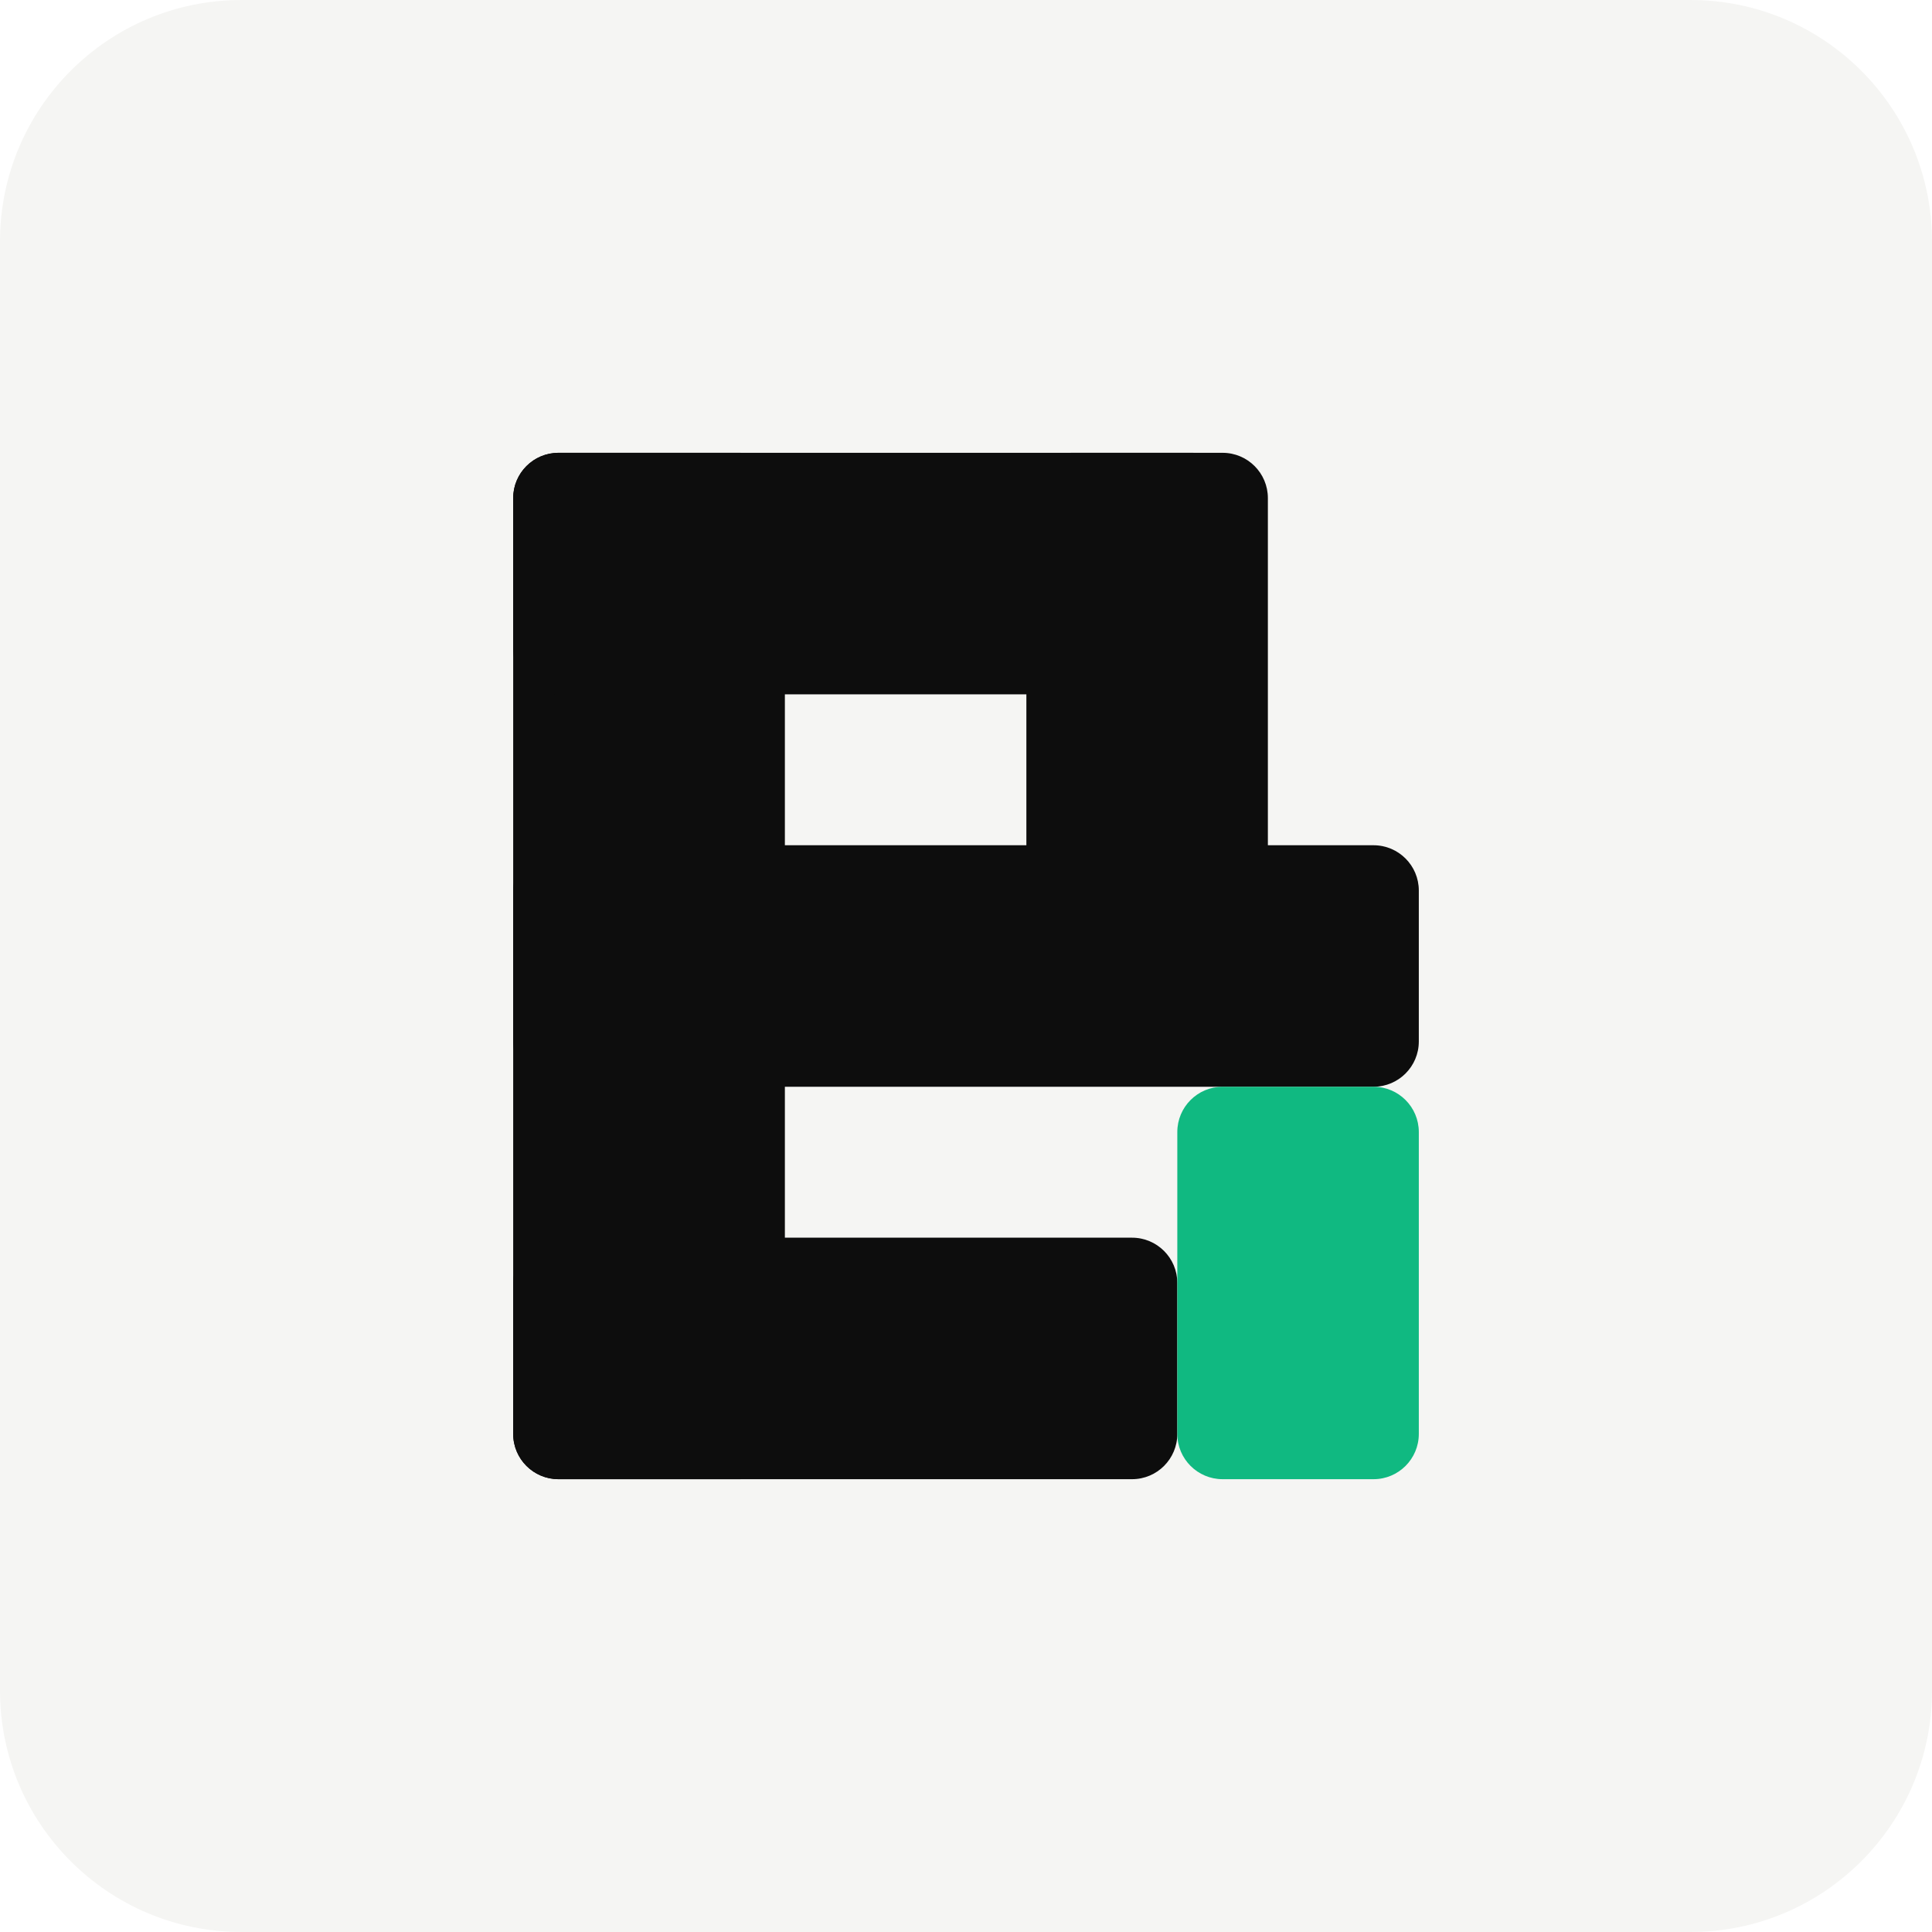
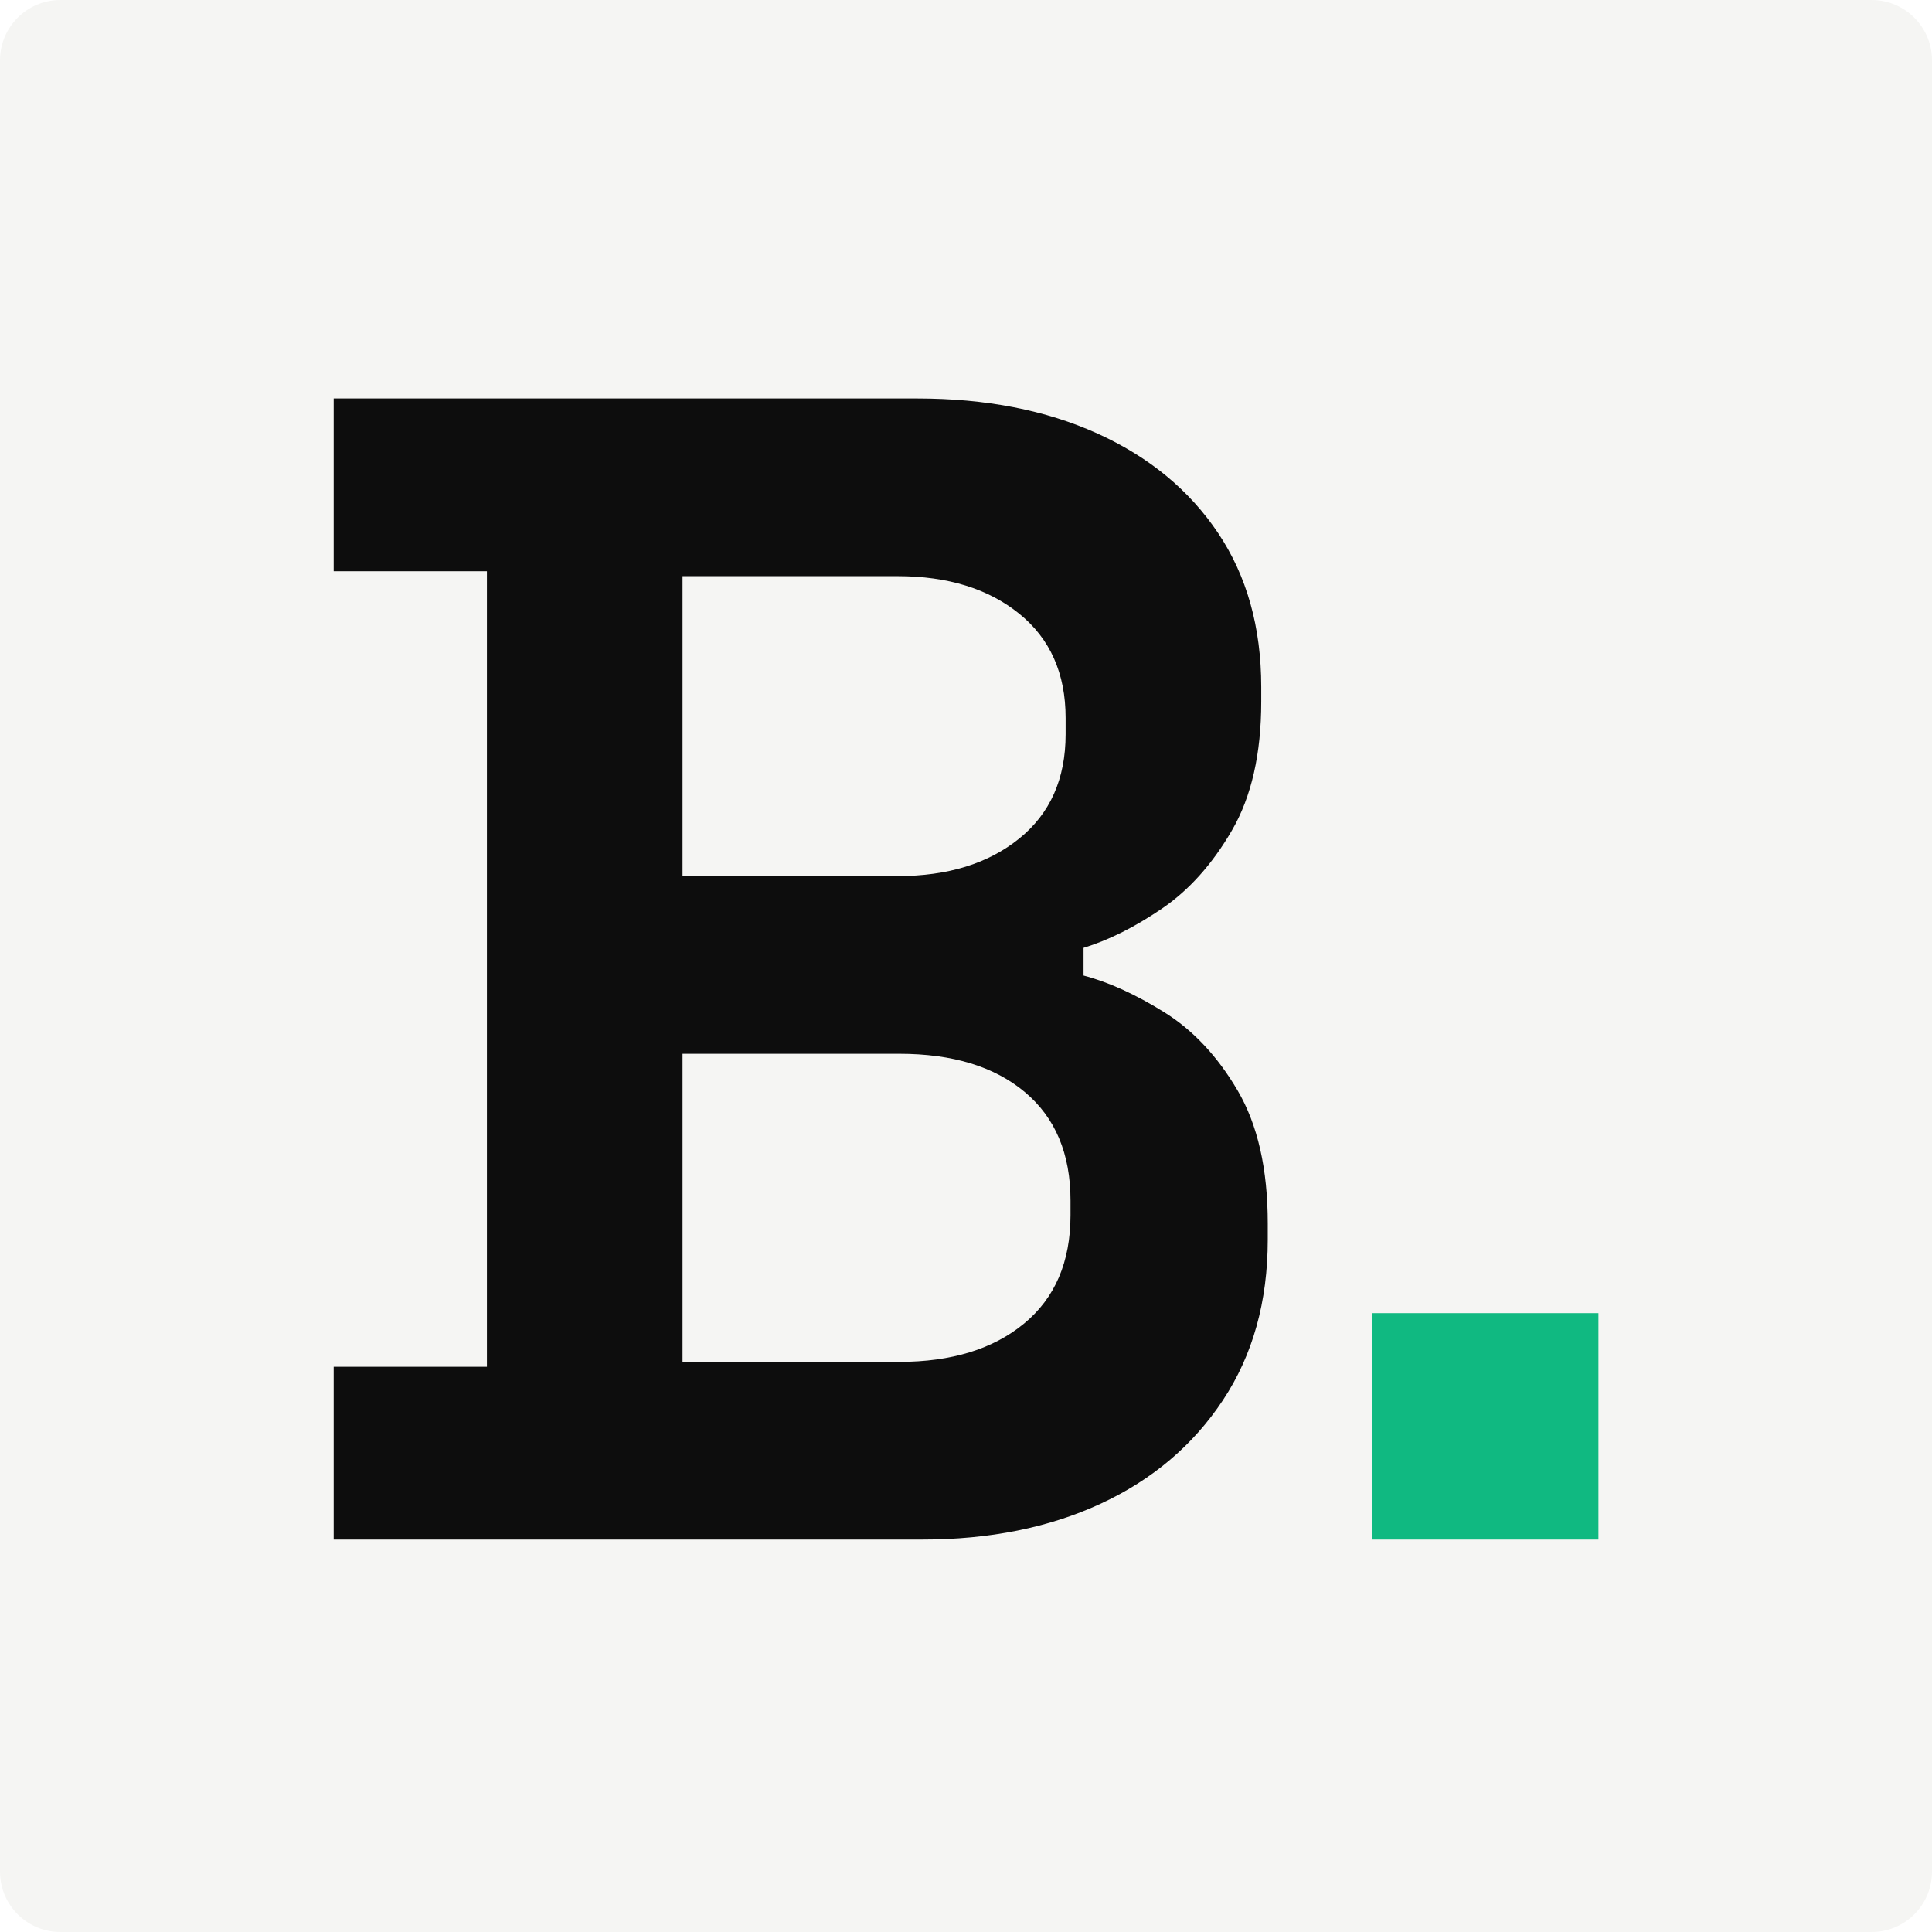
<svg xmlns="http://www.w3.org/2000/svg" viewBox="0 0 64 64">
-   <rect width="64" height="64" rx="8" fill="#f5f5f3" />
-   <g fill="#0d0d0d">
-     <rect x="17" y="15" width="9" height="34" rx="1.5" />
-     <rect x="17" y="15" width="24" height="8" rx="1.5" />
-     <rect x="34" y="15" width="8" height="19" rx="1.5" />
-     <rect x="17" y="28" width="30" height="8" rx="1.5" />
-     <rect x="17" y="41" width="22" height="8" rx="1.5" />
-   </g>
-   <rect x="39" y="36" width="8" height="13" rx="1.5" fill="#10b981" />
+   <rect width="64" height="64" rx="2" fill="#f5f5f3" />
+   <path transform="translate(8.57 51) scale(0.9)" fill="#0d0d0d" d="M24.420 0L2.760 0L2.760-6.360L8.400-6.360L8.400-35.640L2.760-35.640L2.760-42L24.240-42Q28.020-42 30.870-40.710Q33.720-39.420 35.310-37.050Q36.900-34.680 36.900-31.380L36.900-30.840Q36.900-27.960 35.820-26.100Q34.740-24.240 33.240-23.220Q31.740-22.200 30.360-21.780L30.360-20.760Q31.740-20.400 33.330-19.410Q34.920-18.420 36.030-16.530Q37.140-14.640 37.140-11.640L37.140-11.040Q37.140-7.620 35.490-5.130Q33.840-2.640 30.990-1.320Q28.140 0 24.420 0M15.600-17.880L15.600-6.540L23.580-6.540Q26.460-6.540 28.170-7.950Q29.880-9.360 29.880-11.940L29.880-12.480Q29.880-15.060 28.200-16.470Q26.520-17.880 23.580-17.880L15.600-17.880M15.600-35.460L15.600-24.420L23.520-24.420Q26.280-24.420 27.990-25.800Q29.700-27.180 29.700-29.640L29.700-30.240Q29.700-32.700 27.990-34.080Q26.280-35.460 23.520-35.460Z" />
+   <rect x="45.45" y="43.5" width="7.5" height="7.5" fill="#10b981" />
</svg>
